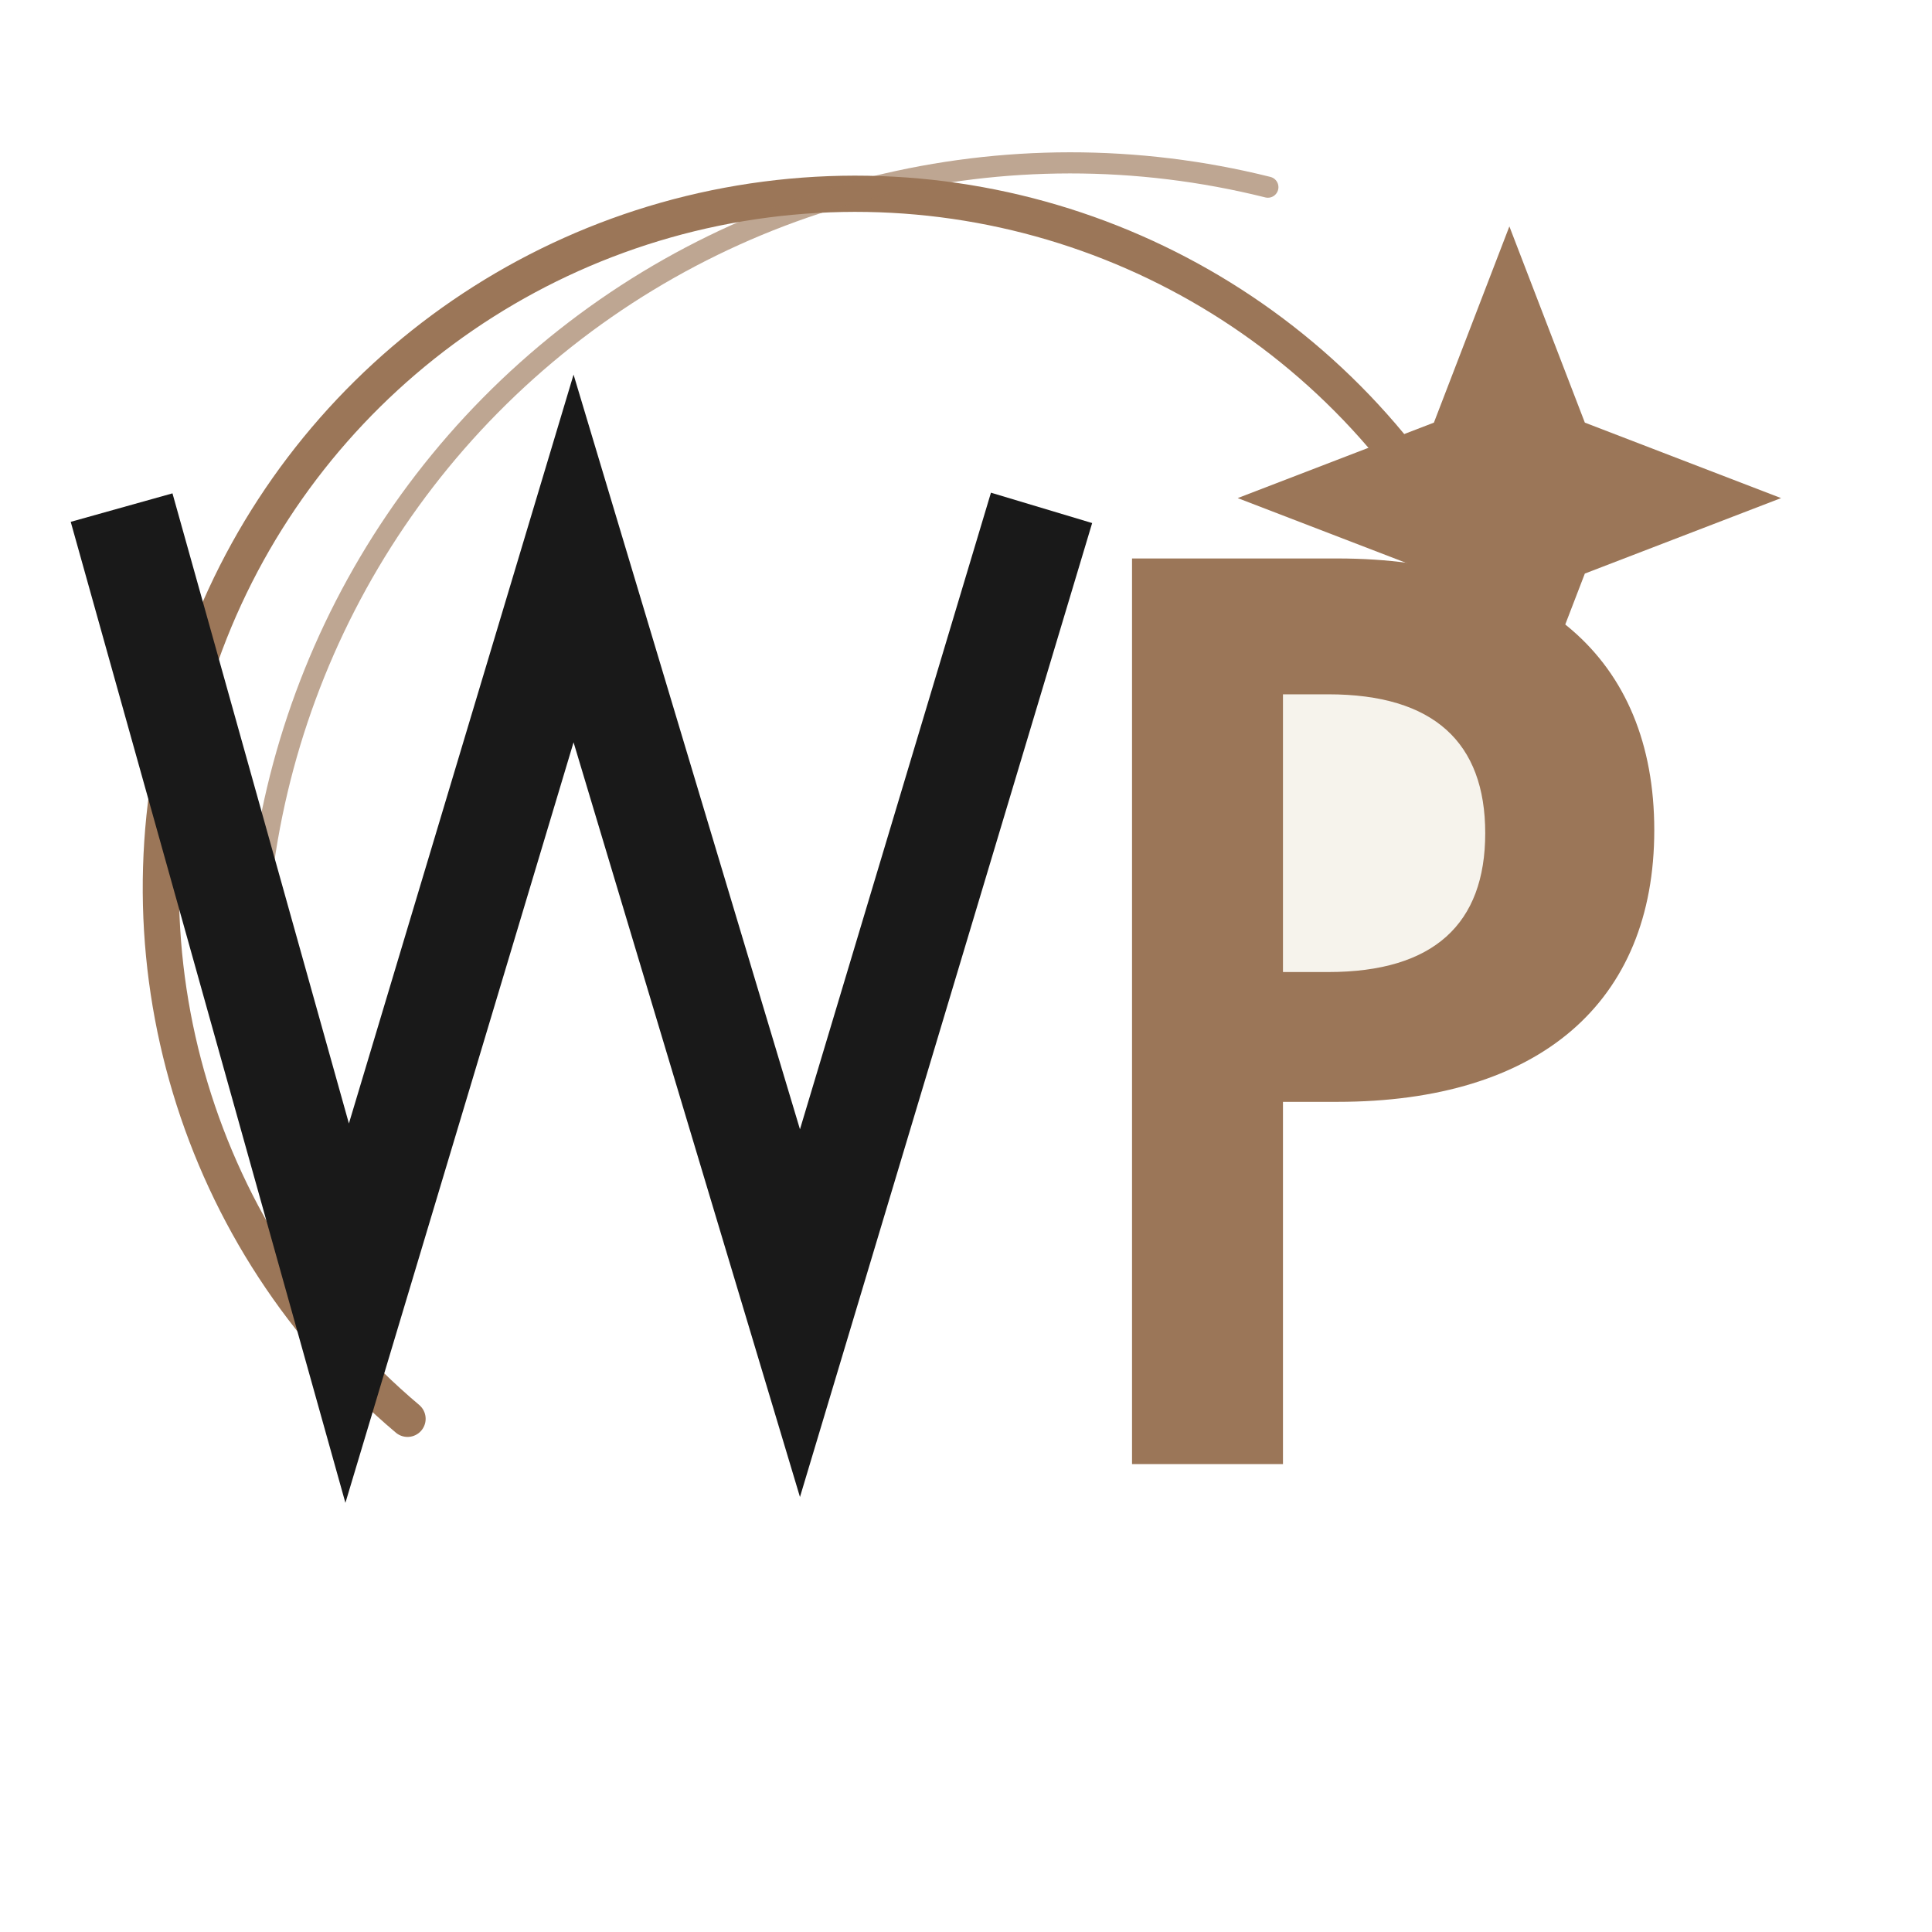
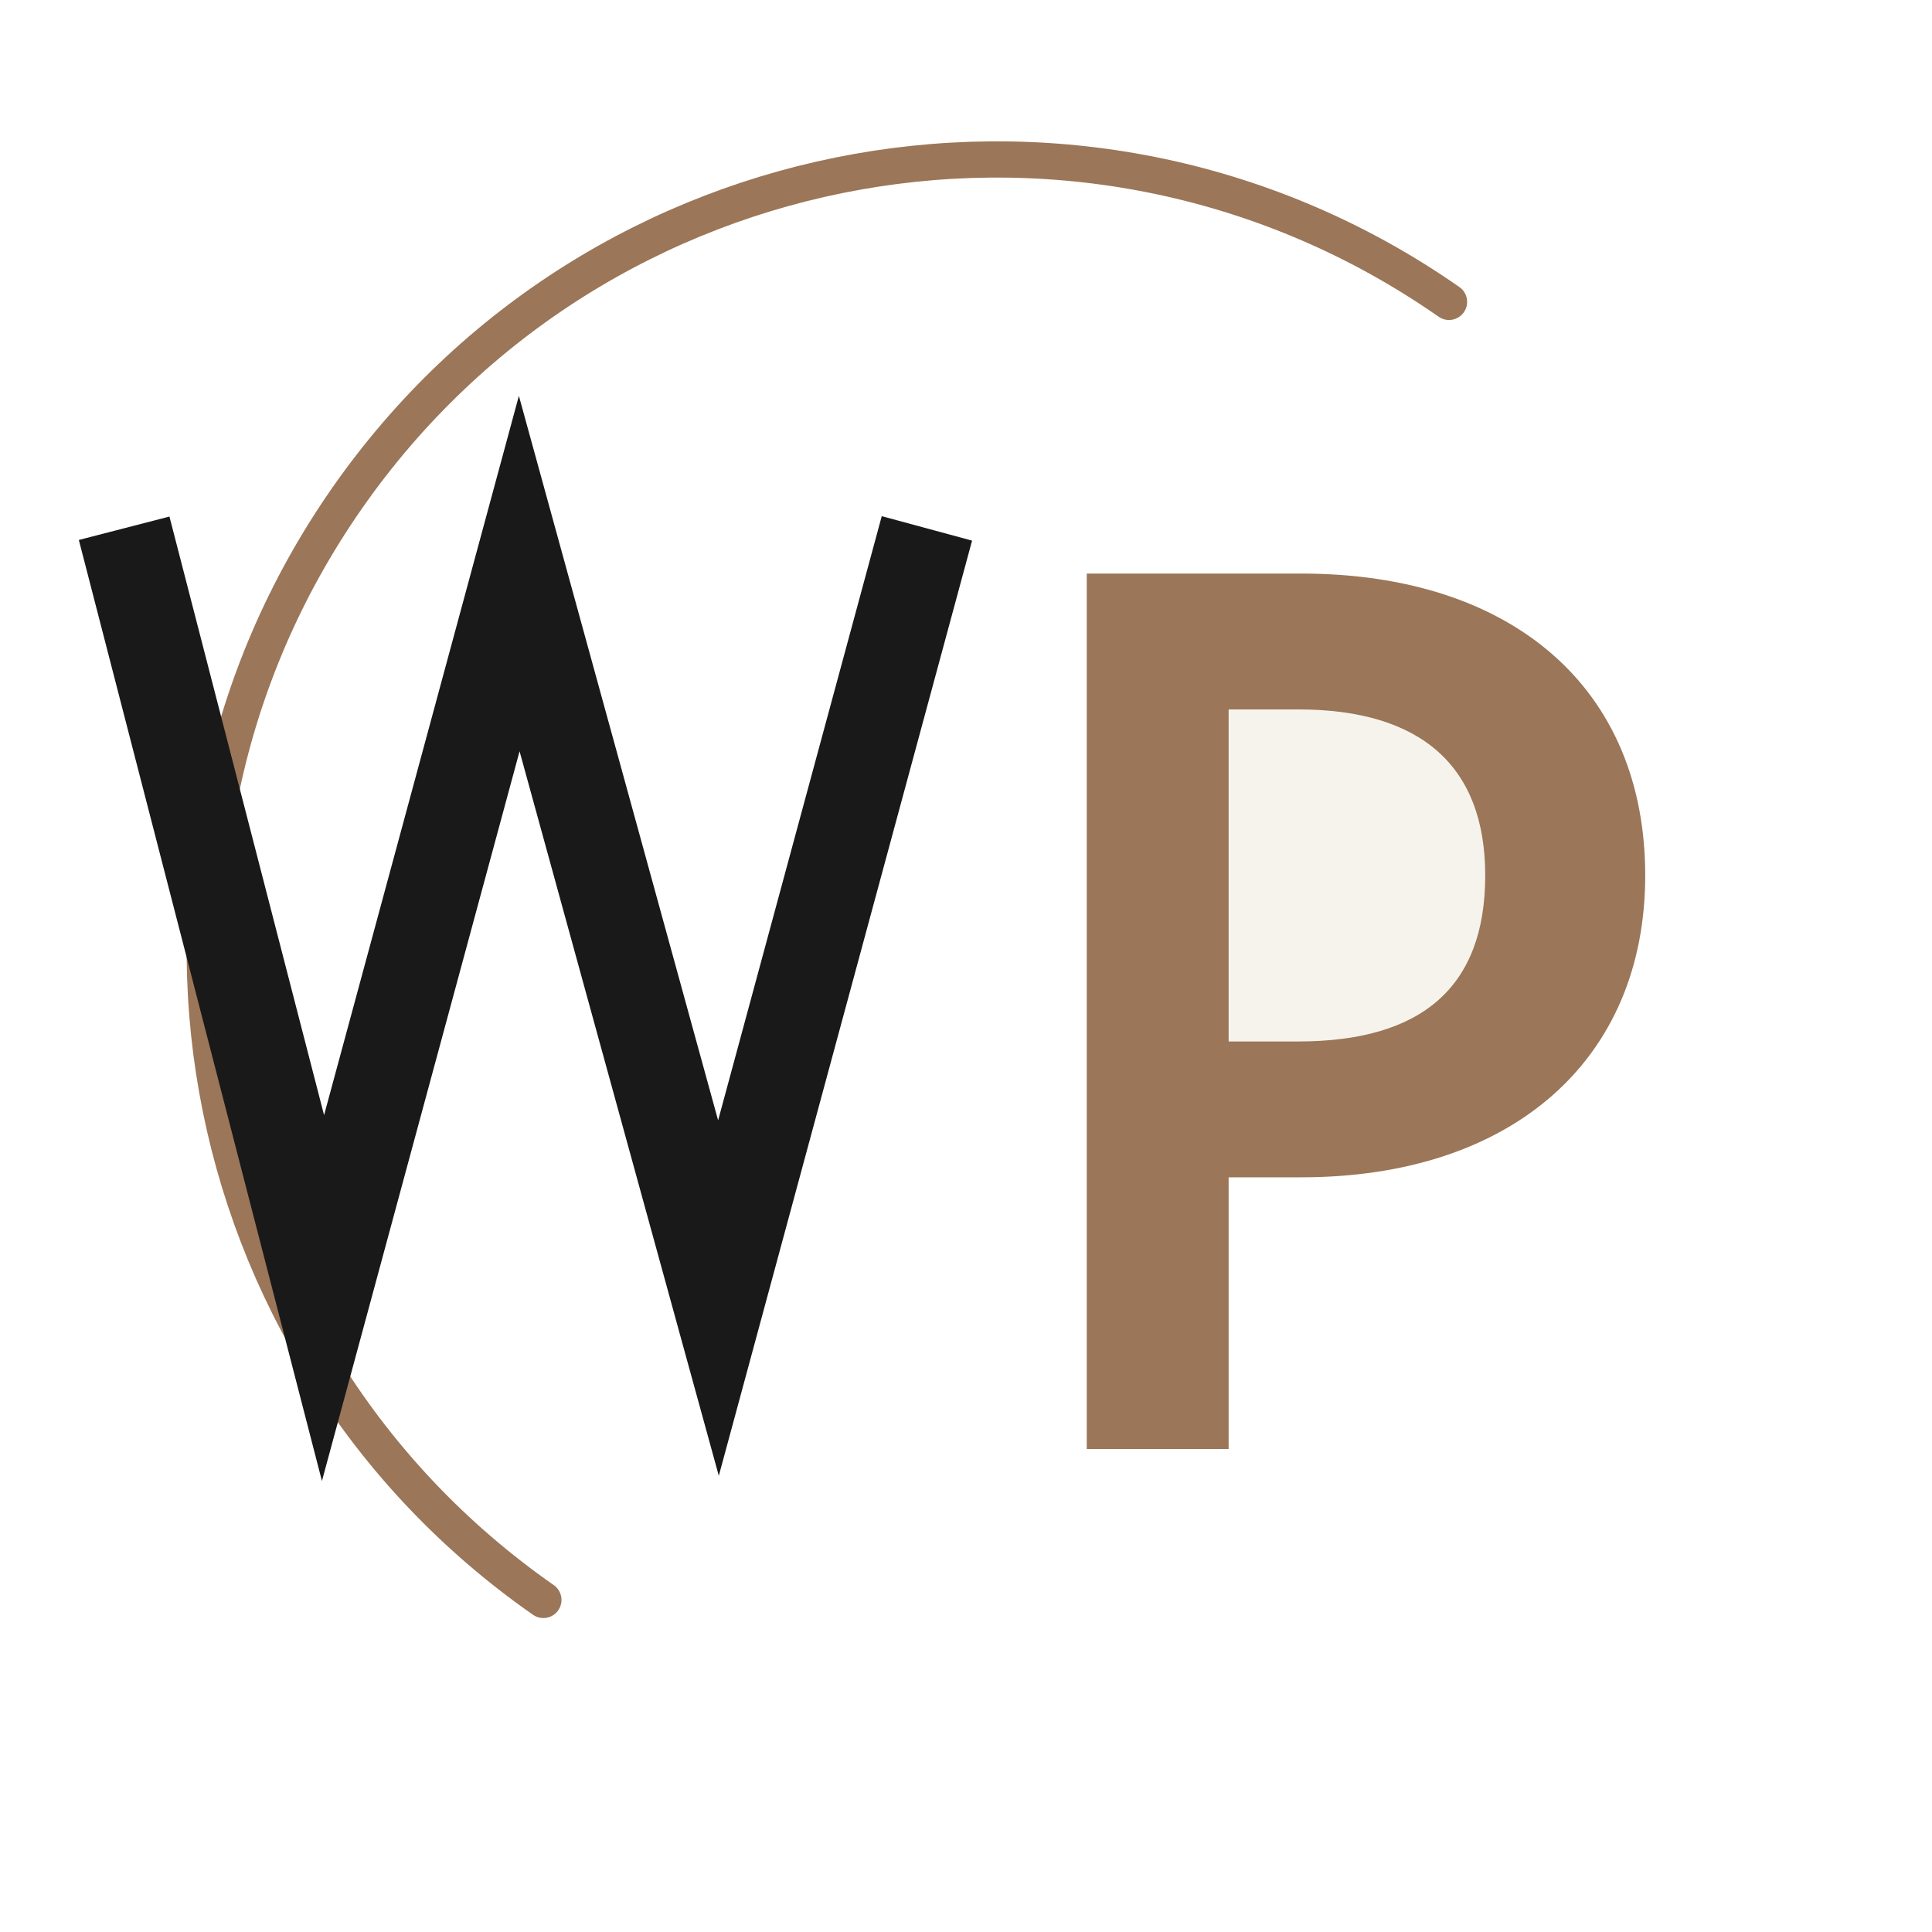
<svg xmlns="http://www.w3.org/2000/svg" viewBox="0 0 64 64" role="img" aria-labelledby="title desc">
-   <g fill="none" stroke="#9B7658" stroke-linecap="round">
-     <path d="M13.5 47A23 23 0 1 1 48 17.5" stroke-width="1.2" />
-     <path d="M8.7 36A27 27 0 0 1 42 6.2" stroke-width=".7" opacity=".65" />
-   </g>
-   <path d="M4.5 18.5L11.5 43.5L19 18.5L26.5 43.5L34 18.5" fill="none" stroke="#191919" stroke-width="3.5" stroke-linecap="square" stroke-linejoin="miter" />
-   <path d="M37.5 48.5V18.5H44.3C51 18.5 54.8 21.8 54.8 27.5C54.8 33.2 51 36.5 44.3 36.5H42.5V48.5Z" fill="#9B7658" />
-   <path d="M42.5 23V32.2H44C47.5 32.2 49.2 30.6 49.2 27.6C49.2 24.6 47.5 23 44 23Z" fill="#F6F3EC" />
-   <path d="M50 7.5L52.5 14L59 16.5L52.5 19L50 25.5L47.5 19L41 16.5L47.5 14Z" fill="#9B7658" />
+   <path d="M18 53A26 26 0 1 1 48 10" fill="none" stroke="#9B7658" stroke-width="1.2" stroke-linecap="round" />
+   <path d="M4.5 19L10.7 43L17.2 19L23.8 43L30.3 19" fill="none" stroke="#191919" stroke-width="3.1" stroke-linecap="square" stroke-linejoin="miter" />
+   <path d="M36 48V19H43.1C50.1 19 54.5 22.8 54.5 29C54.5 35.1 50.1 39 43.1 39H40.7V48Z" fill="#9B7658" />
+   <path d="M40.7 23.5V34.5H43C47.1 34.5 49.2 32.7 49.2 29C49.2 25.4 47.1 23.5 43 23.5Z" fill="#F6F3EC" />
</svg>
